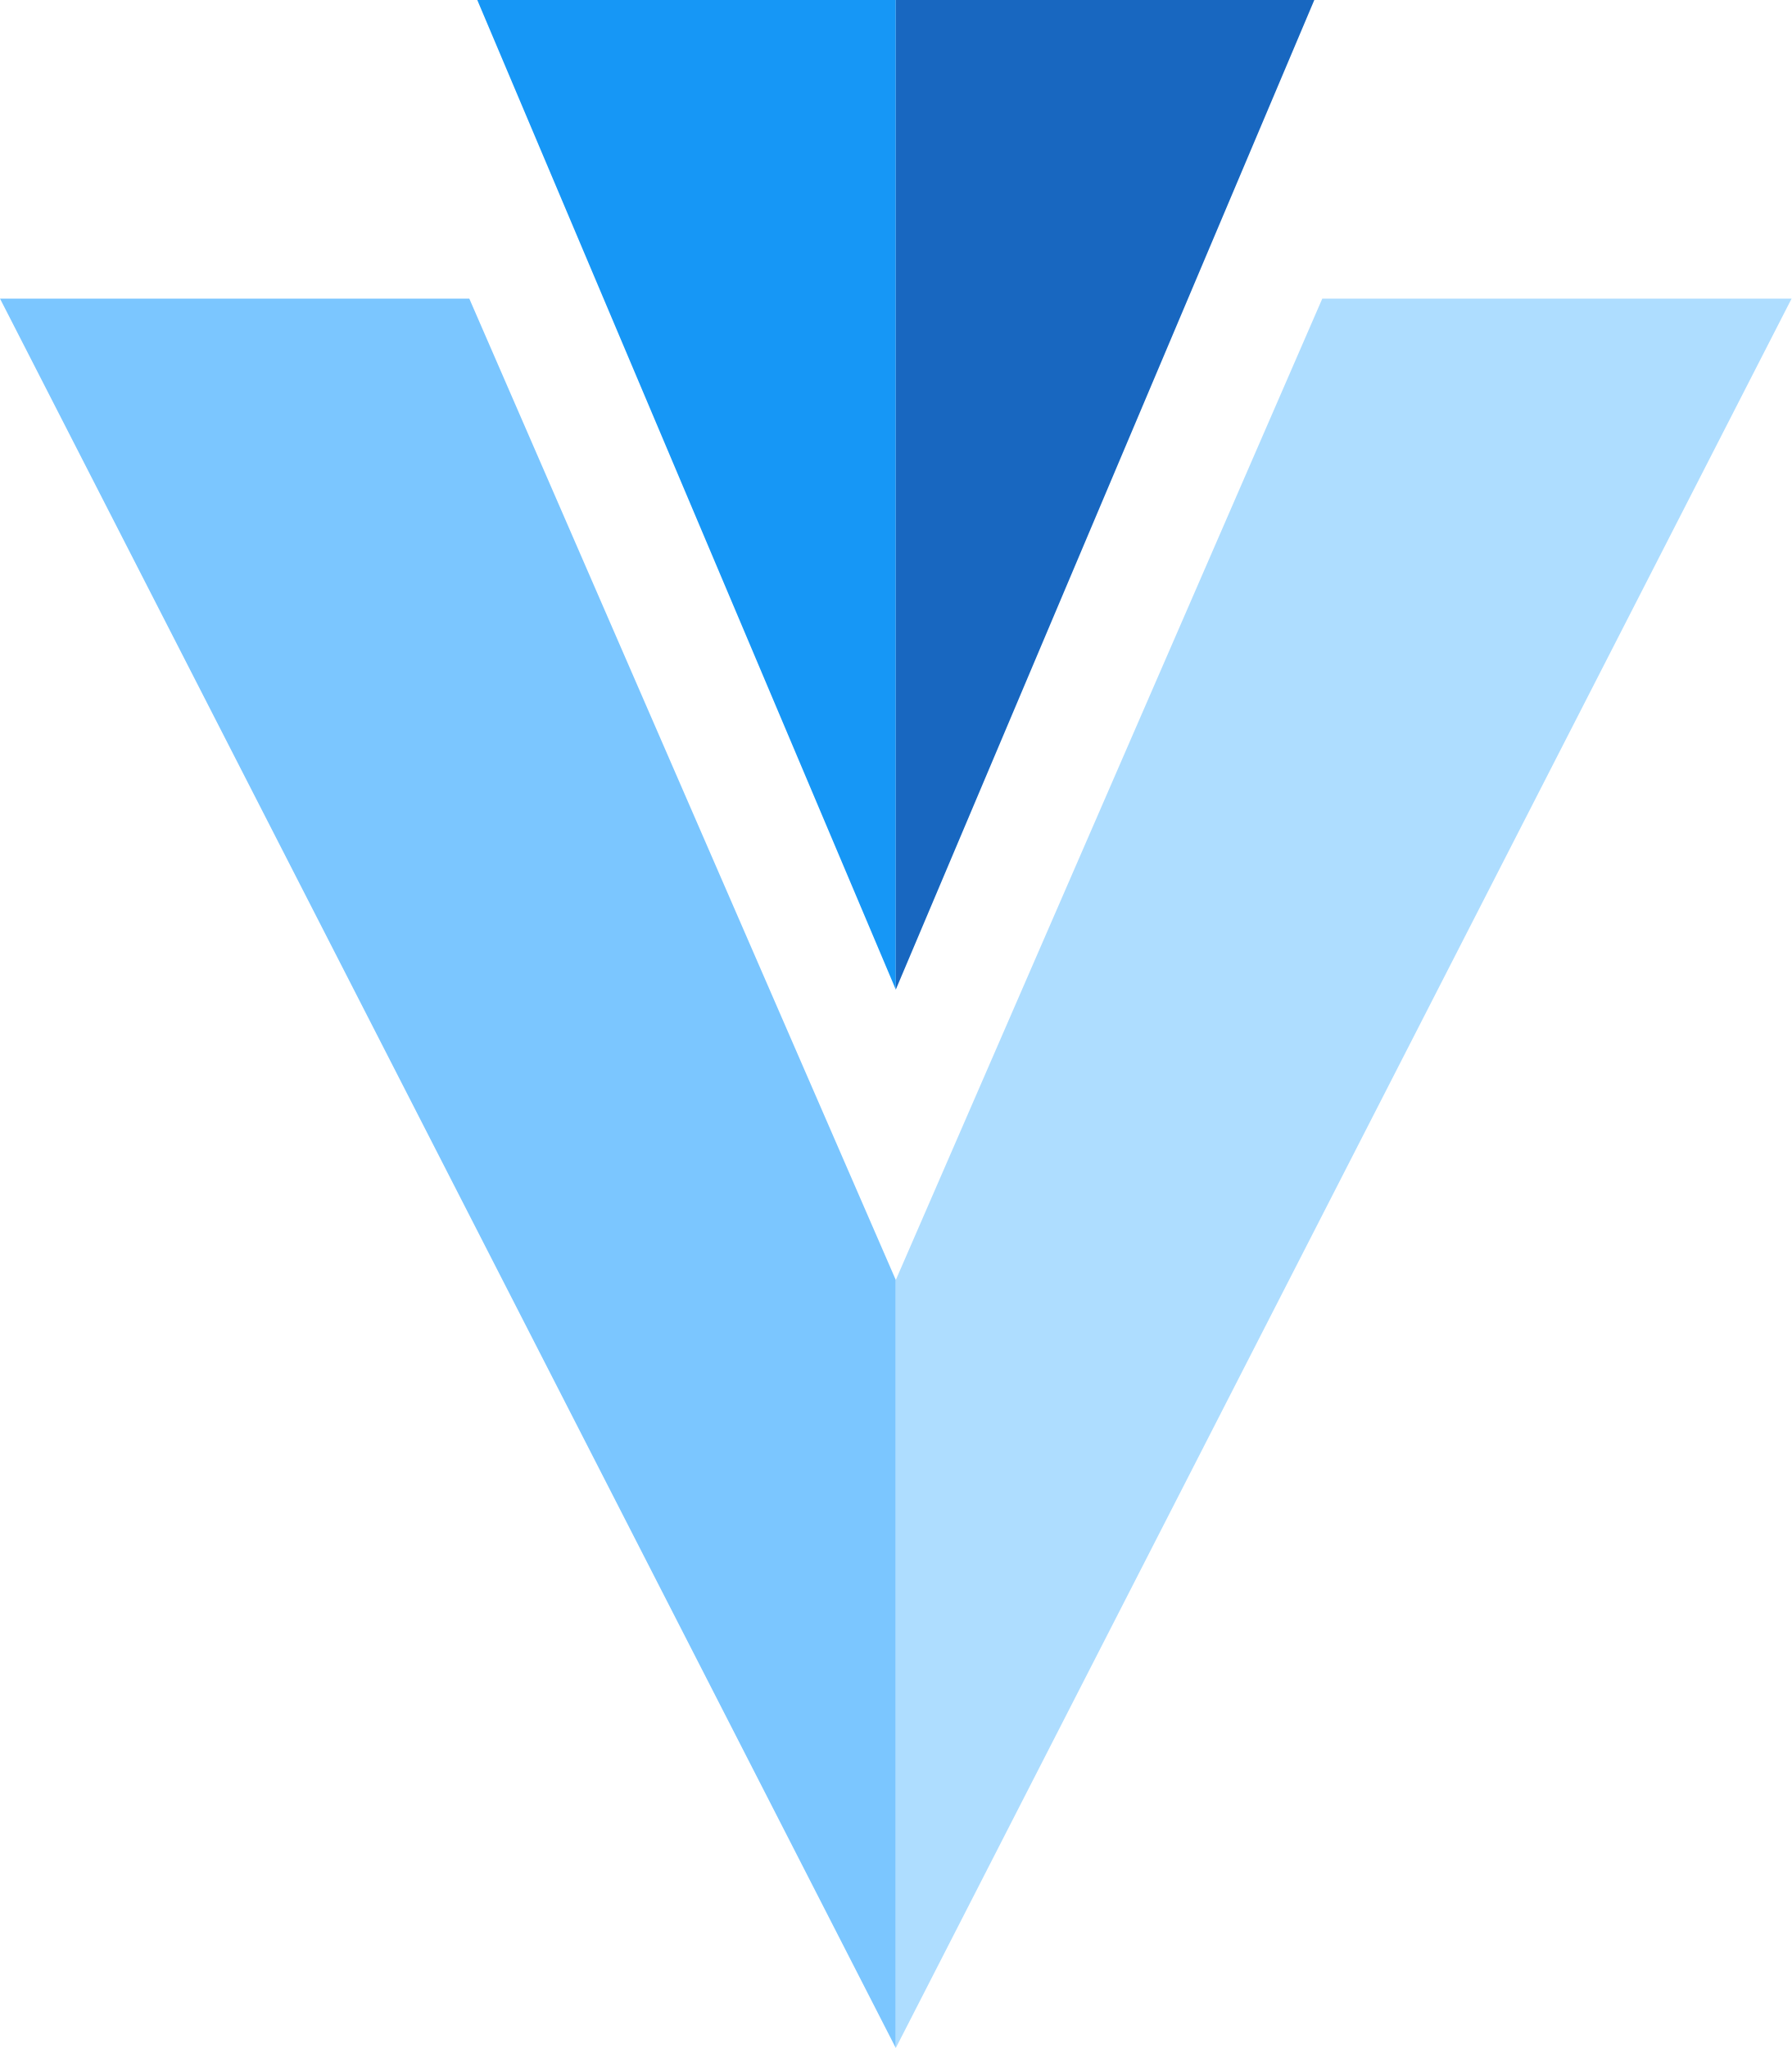
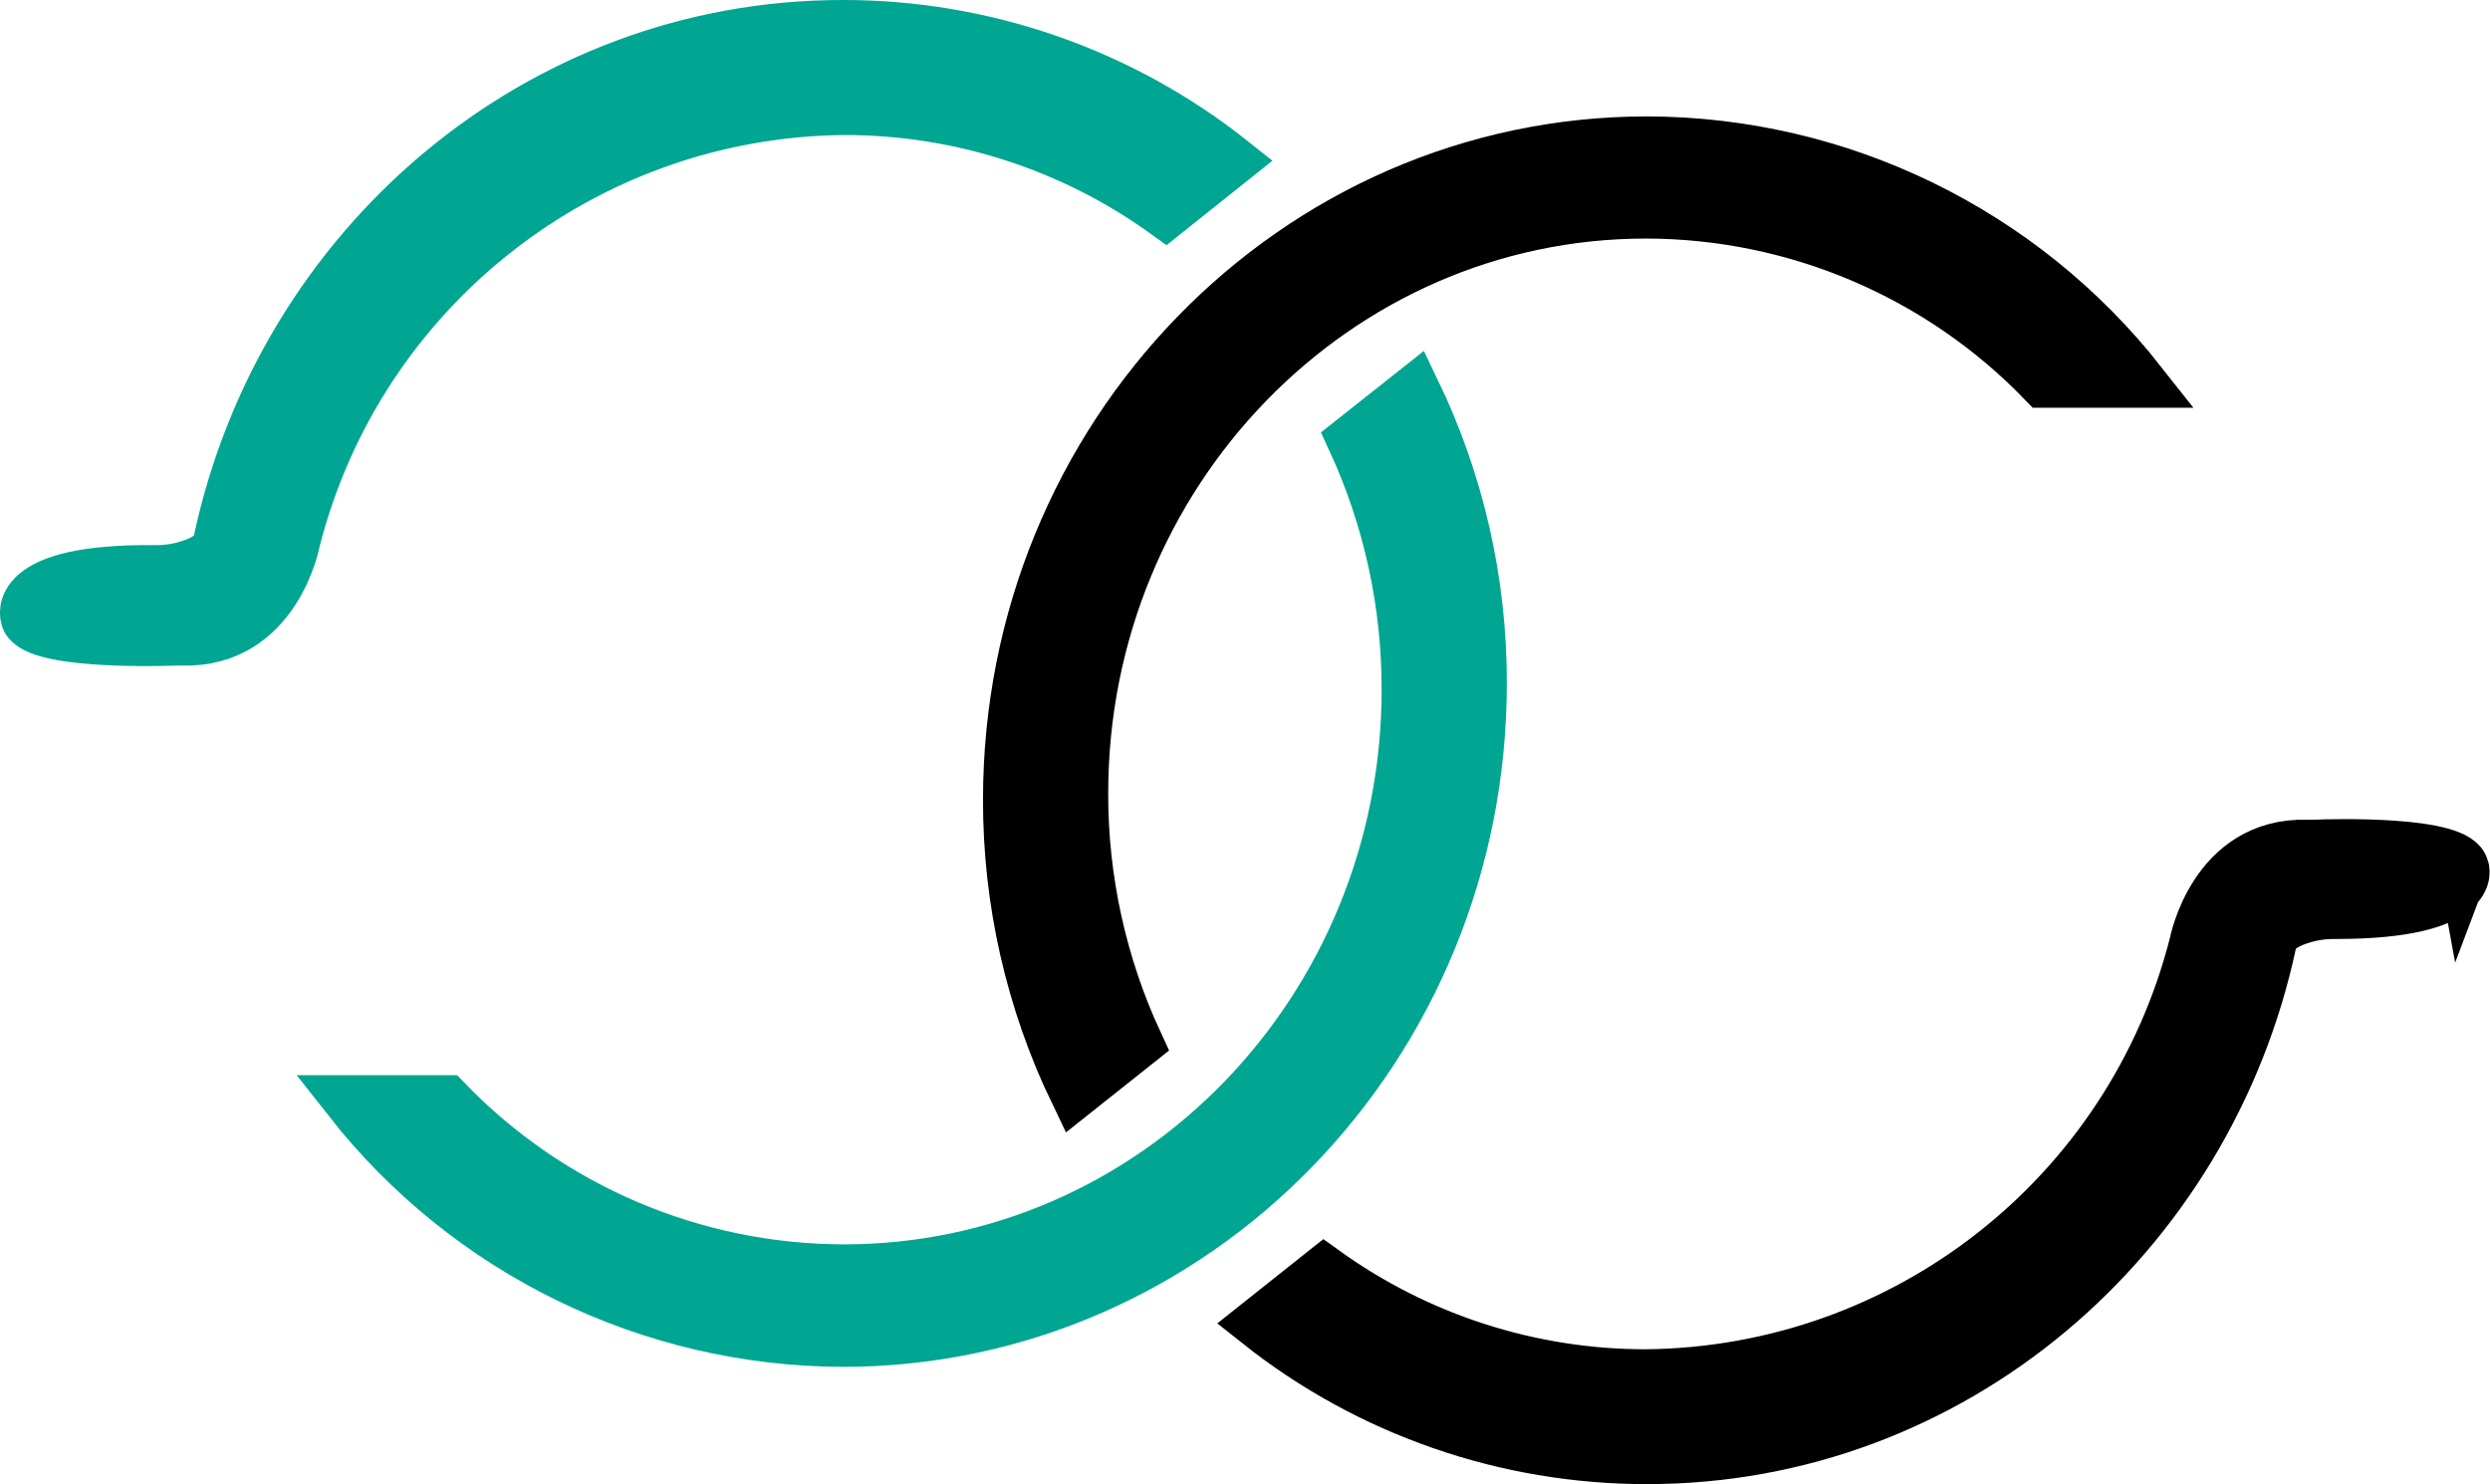
- <svg xmlns="http://www.w3.org/2000/svg" id="Layer_1" data-name="Layer 1" viewBox="0 0 87.5 100">
+ <svg xmlns="http://www.w3.org/2000/svg" viewBox="0 0 147.17 87.67">
  <defs>
-     <style>.cls-1{fill:#1697f6;}.cls-2{fill:#7bc6ff;}.cls-3{fill:#1867c0;}.cls-4{fill:#aeddff;}</style>
+     <style>.cls-1{stroke:#000;}.cls-1,.cls-2{stroke-miterlimit:10;stroke-width:3px;}.cls-2{fill:#00a692;stroke:#00a692;}</style>
  </defs>
-   <polyline class="cls-1" points="43.75 0 23.31 0 43.75 48.32" />
-   <polygon class="cls-2" points="43.75 62.5 43.75 100 0 14.58 22.92 14.58 43.75 62.5" />
-   <polyline class="cls-3" points="43.75 0 64.19 0 43.75 48.32" />
-   <polygon class="cls-4" points="64.58 14.58 87.5 14.58 43.75 100 43.75 62.5 64.58 14.58" />
+   <g id="Layer_2" data-name="Layer 2">
+     <g id="Layer_7" data-name="Layer 7">
+       <path class="cls-1" d="M97.36,8.38C76.51,8.38,59.6,25.79,59.6,47.27a39.75,39.75,0,0,0,3.94,17.32l3.7-2.94A34.93,34.93,0,0,1,64,46.88C64,28,78.9,12.6,97.29,12.6a32.72,32.72,0,0,1,23.49,10h5.77A37.29,37.29,0,0,0,97.36,8.38Z" />
+       <path class="cls-1" d="M138.08,54a6.45,6.45,0,0,0-2.18.33c-.78.26-1.58.7-1.67,1.43-3.74,17.42-18.82,30.46-36.87,30.46a36.9,36.9,0,0,1-23-8l3.9-3.1a32.51,32.51,0,0,0,19,6.13,33.8,33.8,0,0,0,32.45-25.46s1.12-6,6.65-5.84h.41c1.29-.06,8.54-.22,8.83,1.35C145.63,51.22,146.61,54,138.08,54Z" />
+       <path class="cls-2" d="M49.8,79.29c20.86,0,37.76-17.42,37.76-38.9a39.67,39.67,0,0,0-3.94-17.31L79.93,26a35.06,35.06,0,0,1,3.23,14.76c0,18.94-14.9,34.29-33.28,34.29a32.71,32.71,0,0,1-23.5-10H20.62A37.27,37.27,0,0,0,49.8,79.29Z" />
+       <path class="cls-2" d="M9.09,33.72a6.45,6.45,0,0,0,2.18-.33c.78-.26,1.57-.7,1.66-1.43C16.67,14.53,31.76,1.5,49.8,1.5a36.92,36.92,0,0,1,23,8l-3.9,3.11a32.44,32.44,0,0,0-19-6.13A33.82,33.82,0,0,0,17.42,32s-1.12,6-6.65,5.84h-.4c-1.3.05-8.55.21-8.84-1.35C1.53,36.45.56,33.64,9.09,33.72Z" />
+     </g>
+   </g>
</svg>
